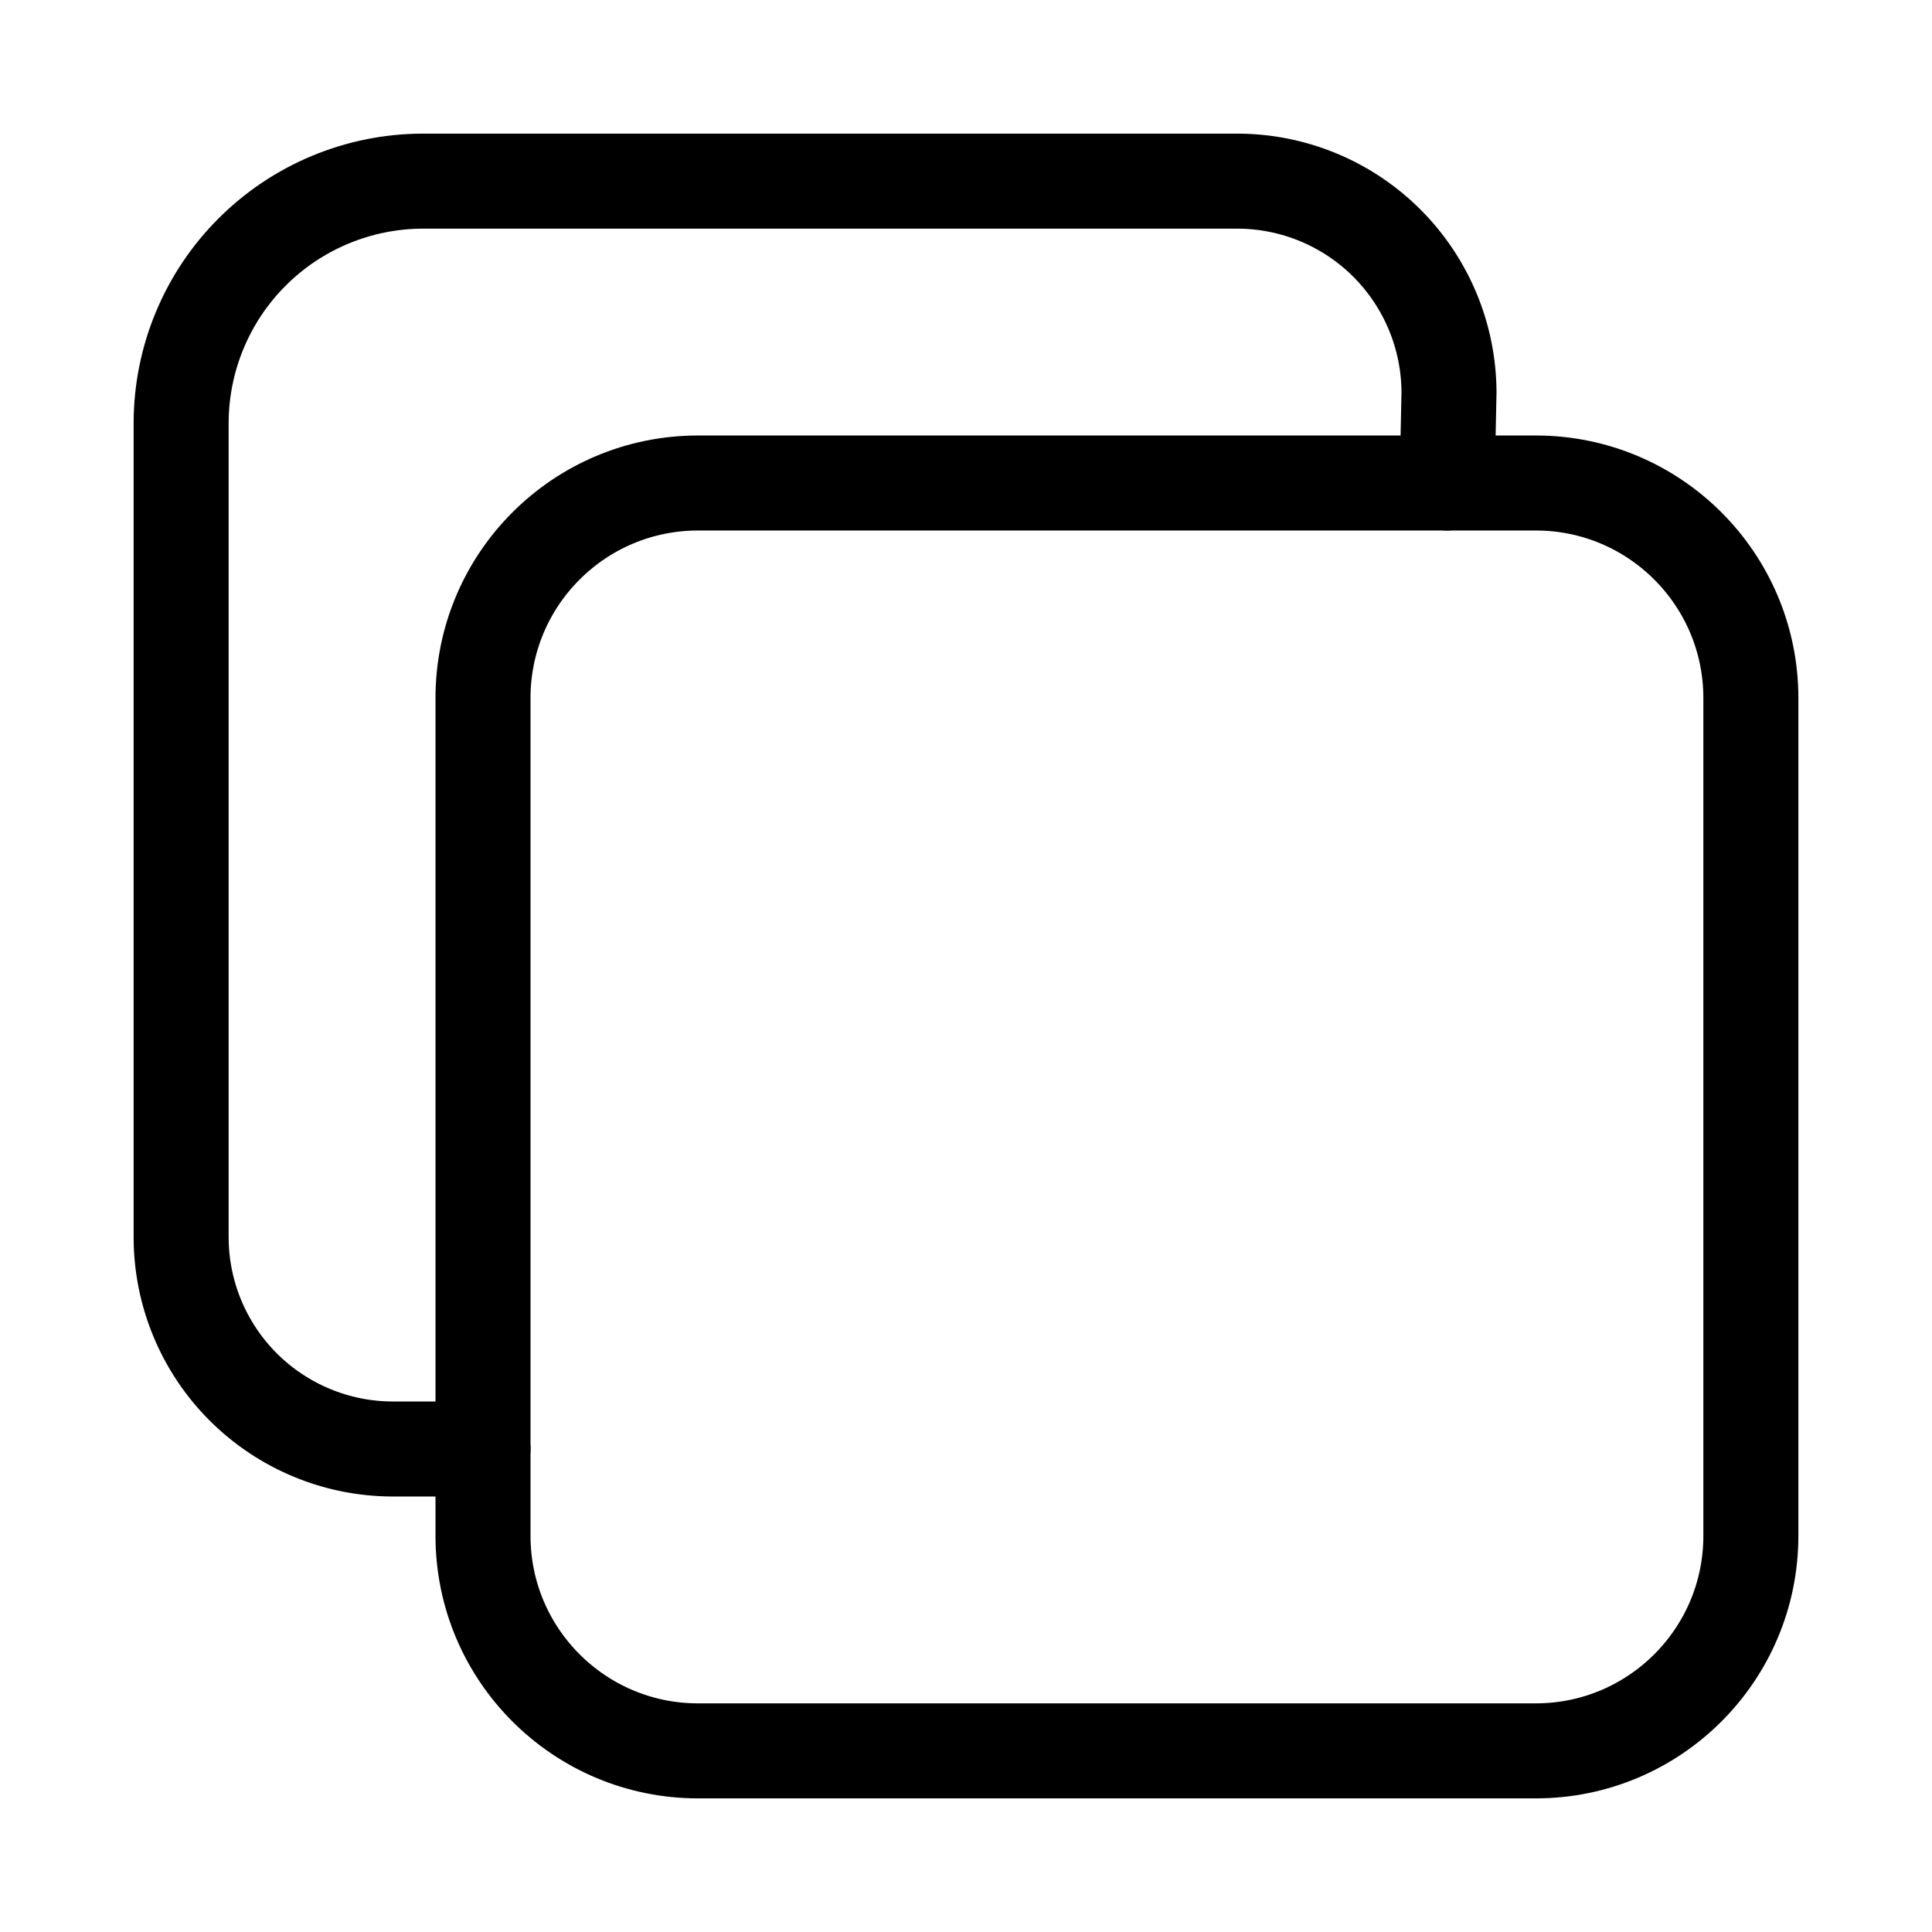
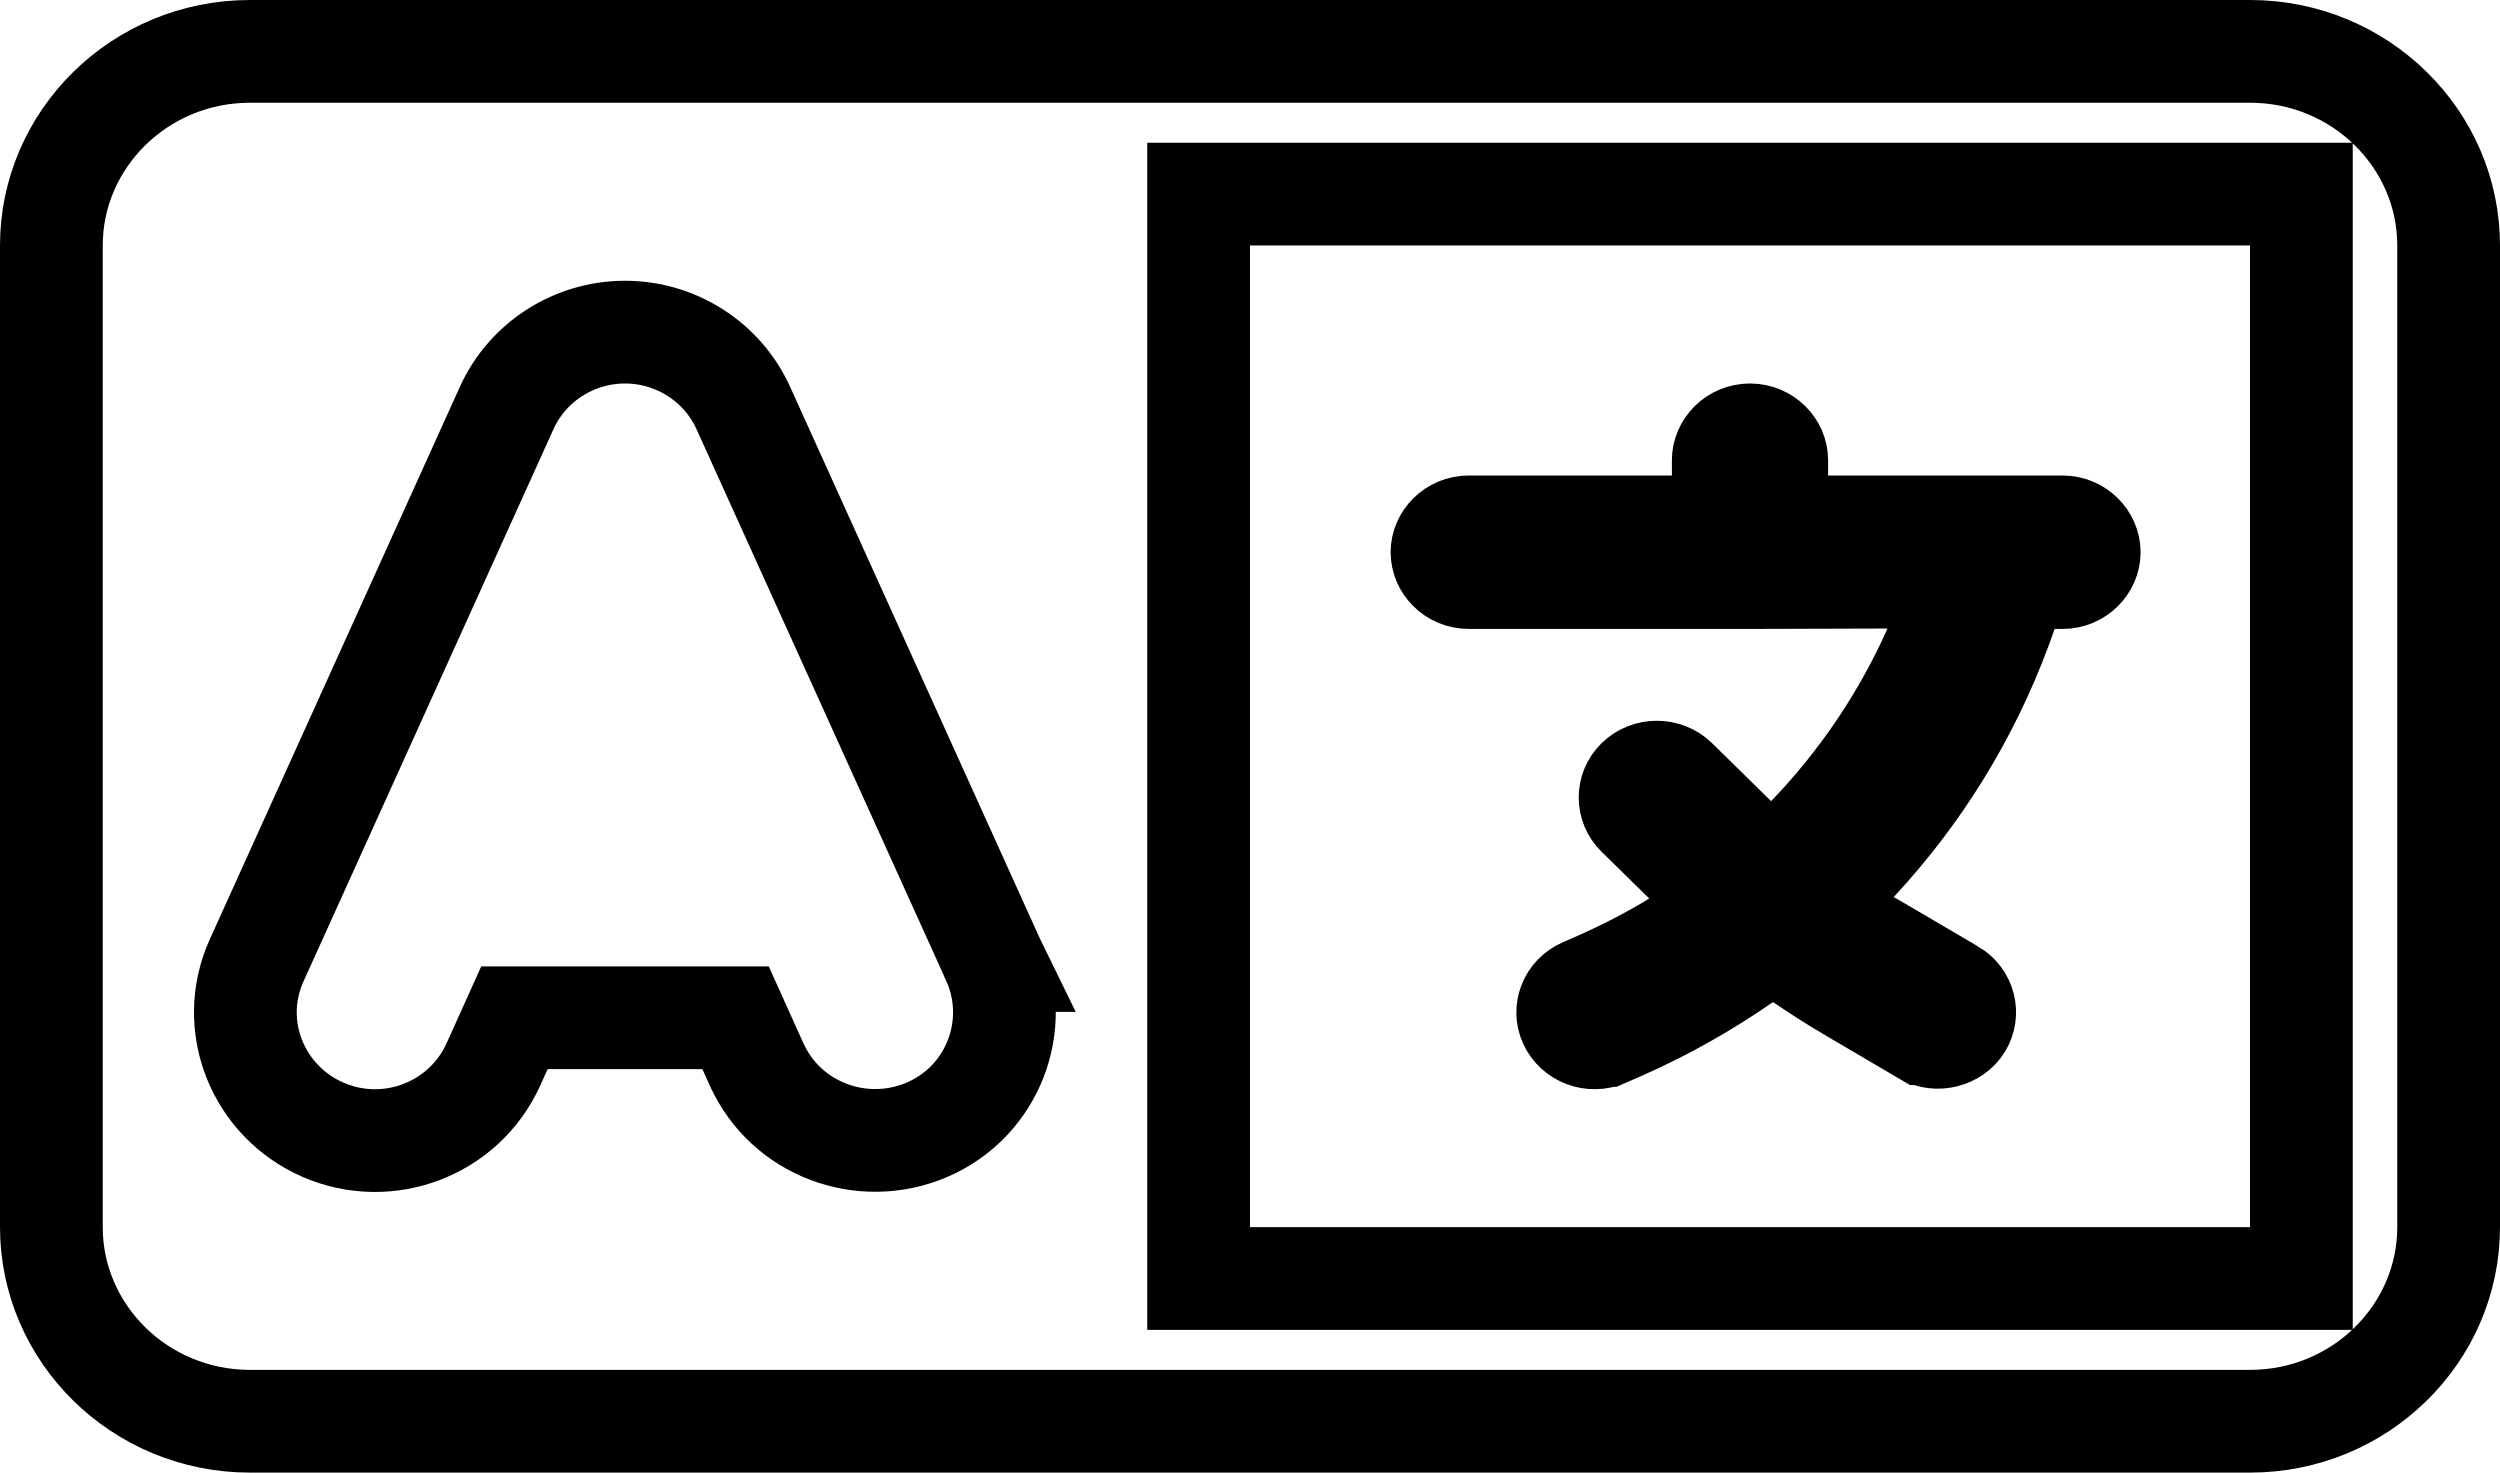
- <svg xmlns="http://www.w3.org/2000/svg" width="61" height="61" viewBox="0 0 61 61" fill="none">
-   <path d="M48.49 15.25H22.041C18.29 15.25 15.25 18.29 15.25 22.041V48.49C15.25 52.241 18.29 55.281 22.041 55.281H48.49C52.241 55.281 55.281 52.241 55.281 48.49V22.041C55.281 18.29 52.241 15.25 48.49 15.25Z" stroke="black" stroke-width="3" stroke-linejoin="round" />
-   <path d="M45.69 15.25L45.75 12.391C45.745 10.623 45.04 8.929 43.79 7.678C42.54 6.428 40.846 5.724 39.078 5.719H13.344C11.323 5.725 9.387 6.53 7.959 7.959C6.53 9.387 5.725 11.323 5.719 13.344V39.078C5.724 40.846 6.428 42.54 7.678 43.79C8.929 45.04 10.623 45.745 12.391 45.75H15.25" stroke="black" stroke-width="3" stroke-linecap="round" stroke-linejoin="round" />
+ <svg xmlns="http://www.w3.org/2000/svg" width="73" height="43" viewBox="0 0 73 43" fill="none">
+   <path d="M36.5 5.667H35V7.167V35.833V37.333H36.5H65.7H67.2V35.833V7.167V5.667H65.7H36.5ZM14.403 31.089L14.405 31.086L15.021 29.719H21.479L22.095 31.086L22.097 31.089C22.958 32.986 25.185 33.794 27.064 32.991C28.989 32.167 29.847 29.938 29.008 28.047L29.009 28.047L29.004 28.037L21.704 11.912C21.092 10.56 19.73 9.698 18.25 9.698C16.77 9.698 15.408 10.56 14.796 11.912L7.497 28.036C7.497 28.036 7.497 28.036 7.497 28.036C6.627 29.953 7.532 32.158 9.425 32.986C11.322 33.816 13.548 32.974 14.403 31.089ZM51.881 13.885V15.385H53.381H58.4H60.225C60.677 15.385 61.006 15.748 61.006 16.125C61.006 16.502 60.677 16.865 60.225 16.865H59.997H58.945L58.587 17.854L58.408 18.346C58.408 18.348 58.407 18.35 58.406 18.352C57.46 20.896 56.026 23.21 54.2 25.169L52.986 26.472L54.476 27.447C54.626 27.545 54.77 27.624 54.867 27.677L57 28.929C57 28.929 57 28.929 57.001 28.929C57.369 29.146 57.468 29.594 57.266 29.927C57.061 30.264 56.561 30.405 56.181 30.183C56.181 30.183 56.181 30.183 56.18 30.183L54.029 28.919C54.028 28.919 54.028 28.919 54.028 28.919C53.546 28.635 53.085 28.34 52.621 28.023L51.767 27.438L50.917 28.028C49.785 28.814 48.581 29.494 47.293 30.059L46.884 30.237L46.883 30.237C46.476 30.416 46.01 30.227 45.839 29.85C45.683 29.505 45.827 29.067 46.237 28.888L46.647 28.709L46.647 28.709L46.657 28.705C47.431 28.36 48.201 27.971 48.944 27.514L50.576 26.509L49.208 25.166L47.816 23.8C47.526 23.515 47.526 23.057 47.816 22.772C48.123 22.471 48.636 22.471 48.943 22.772L50.608 24.407L50.665 24.463L51.745 25.523L52.796 24.434C54.33 22.842 55.581 20.994 56.485 18.963L57.428 16.847L55.111 16.853L51.1 16.865H51.099H42.888C42.435 16.865 42.106 16.502 42.106 16.125C42.106 15.748 42.435 15.385 42.888 15.385H48.819H50.319V13.885V13.438C50.319 13.06 50.648 12.698 51.1 12.698C51.552 12.698 51.881 13.06 51.881 13.438V13.885ZM1.5 7.167C1.5 4.068 4.076 1.5 7.3 1.5H29.2H34.675H36.5H65.7C68.924 1.5 71.5 4.068 71.5 7.167V35.833C71.5 38.932 68.924 41.5 65.7 41.5H36.5H34.675H29.2H7.3C4.076 41.5 1.5 38.932 1.5 35.833V7.167Z" stroke="black" stroke-width="3" />
</svg>
